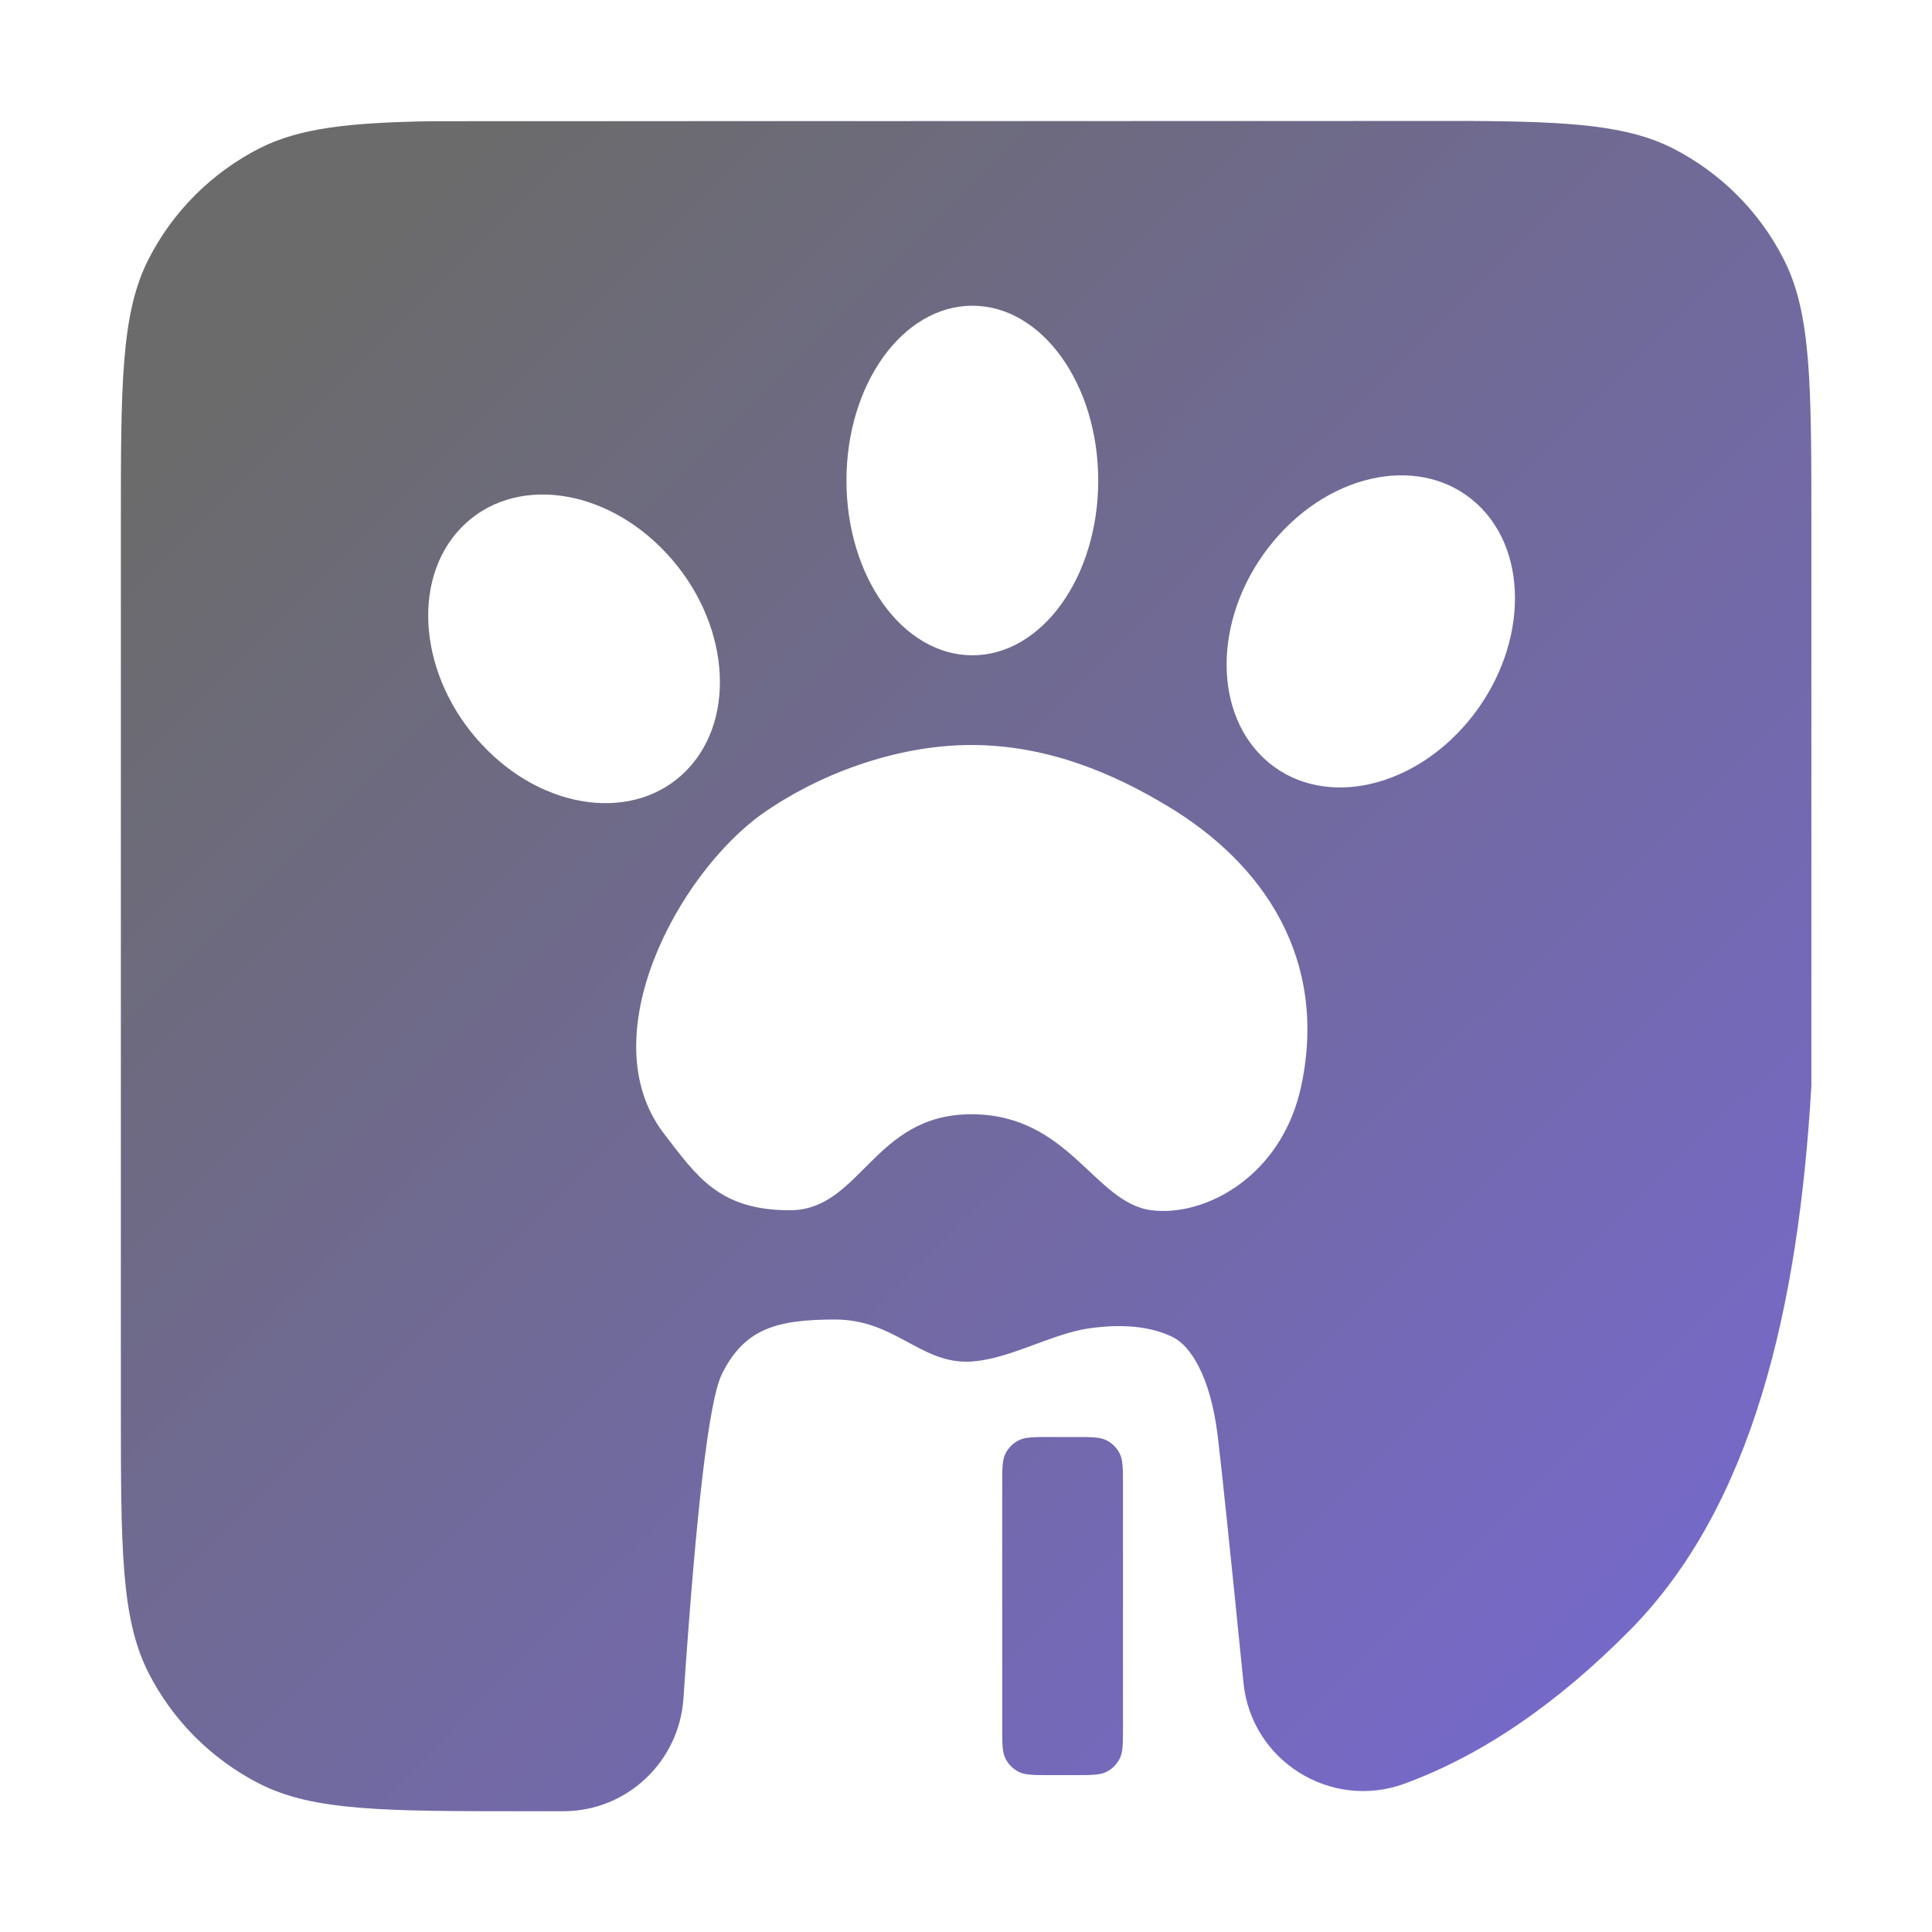
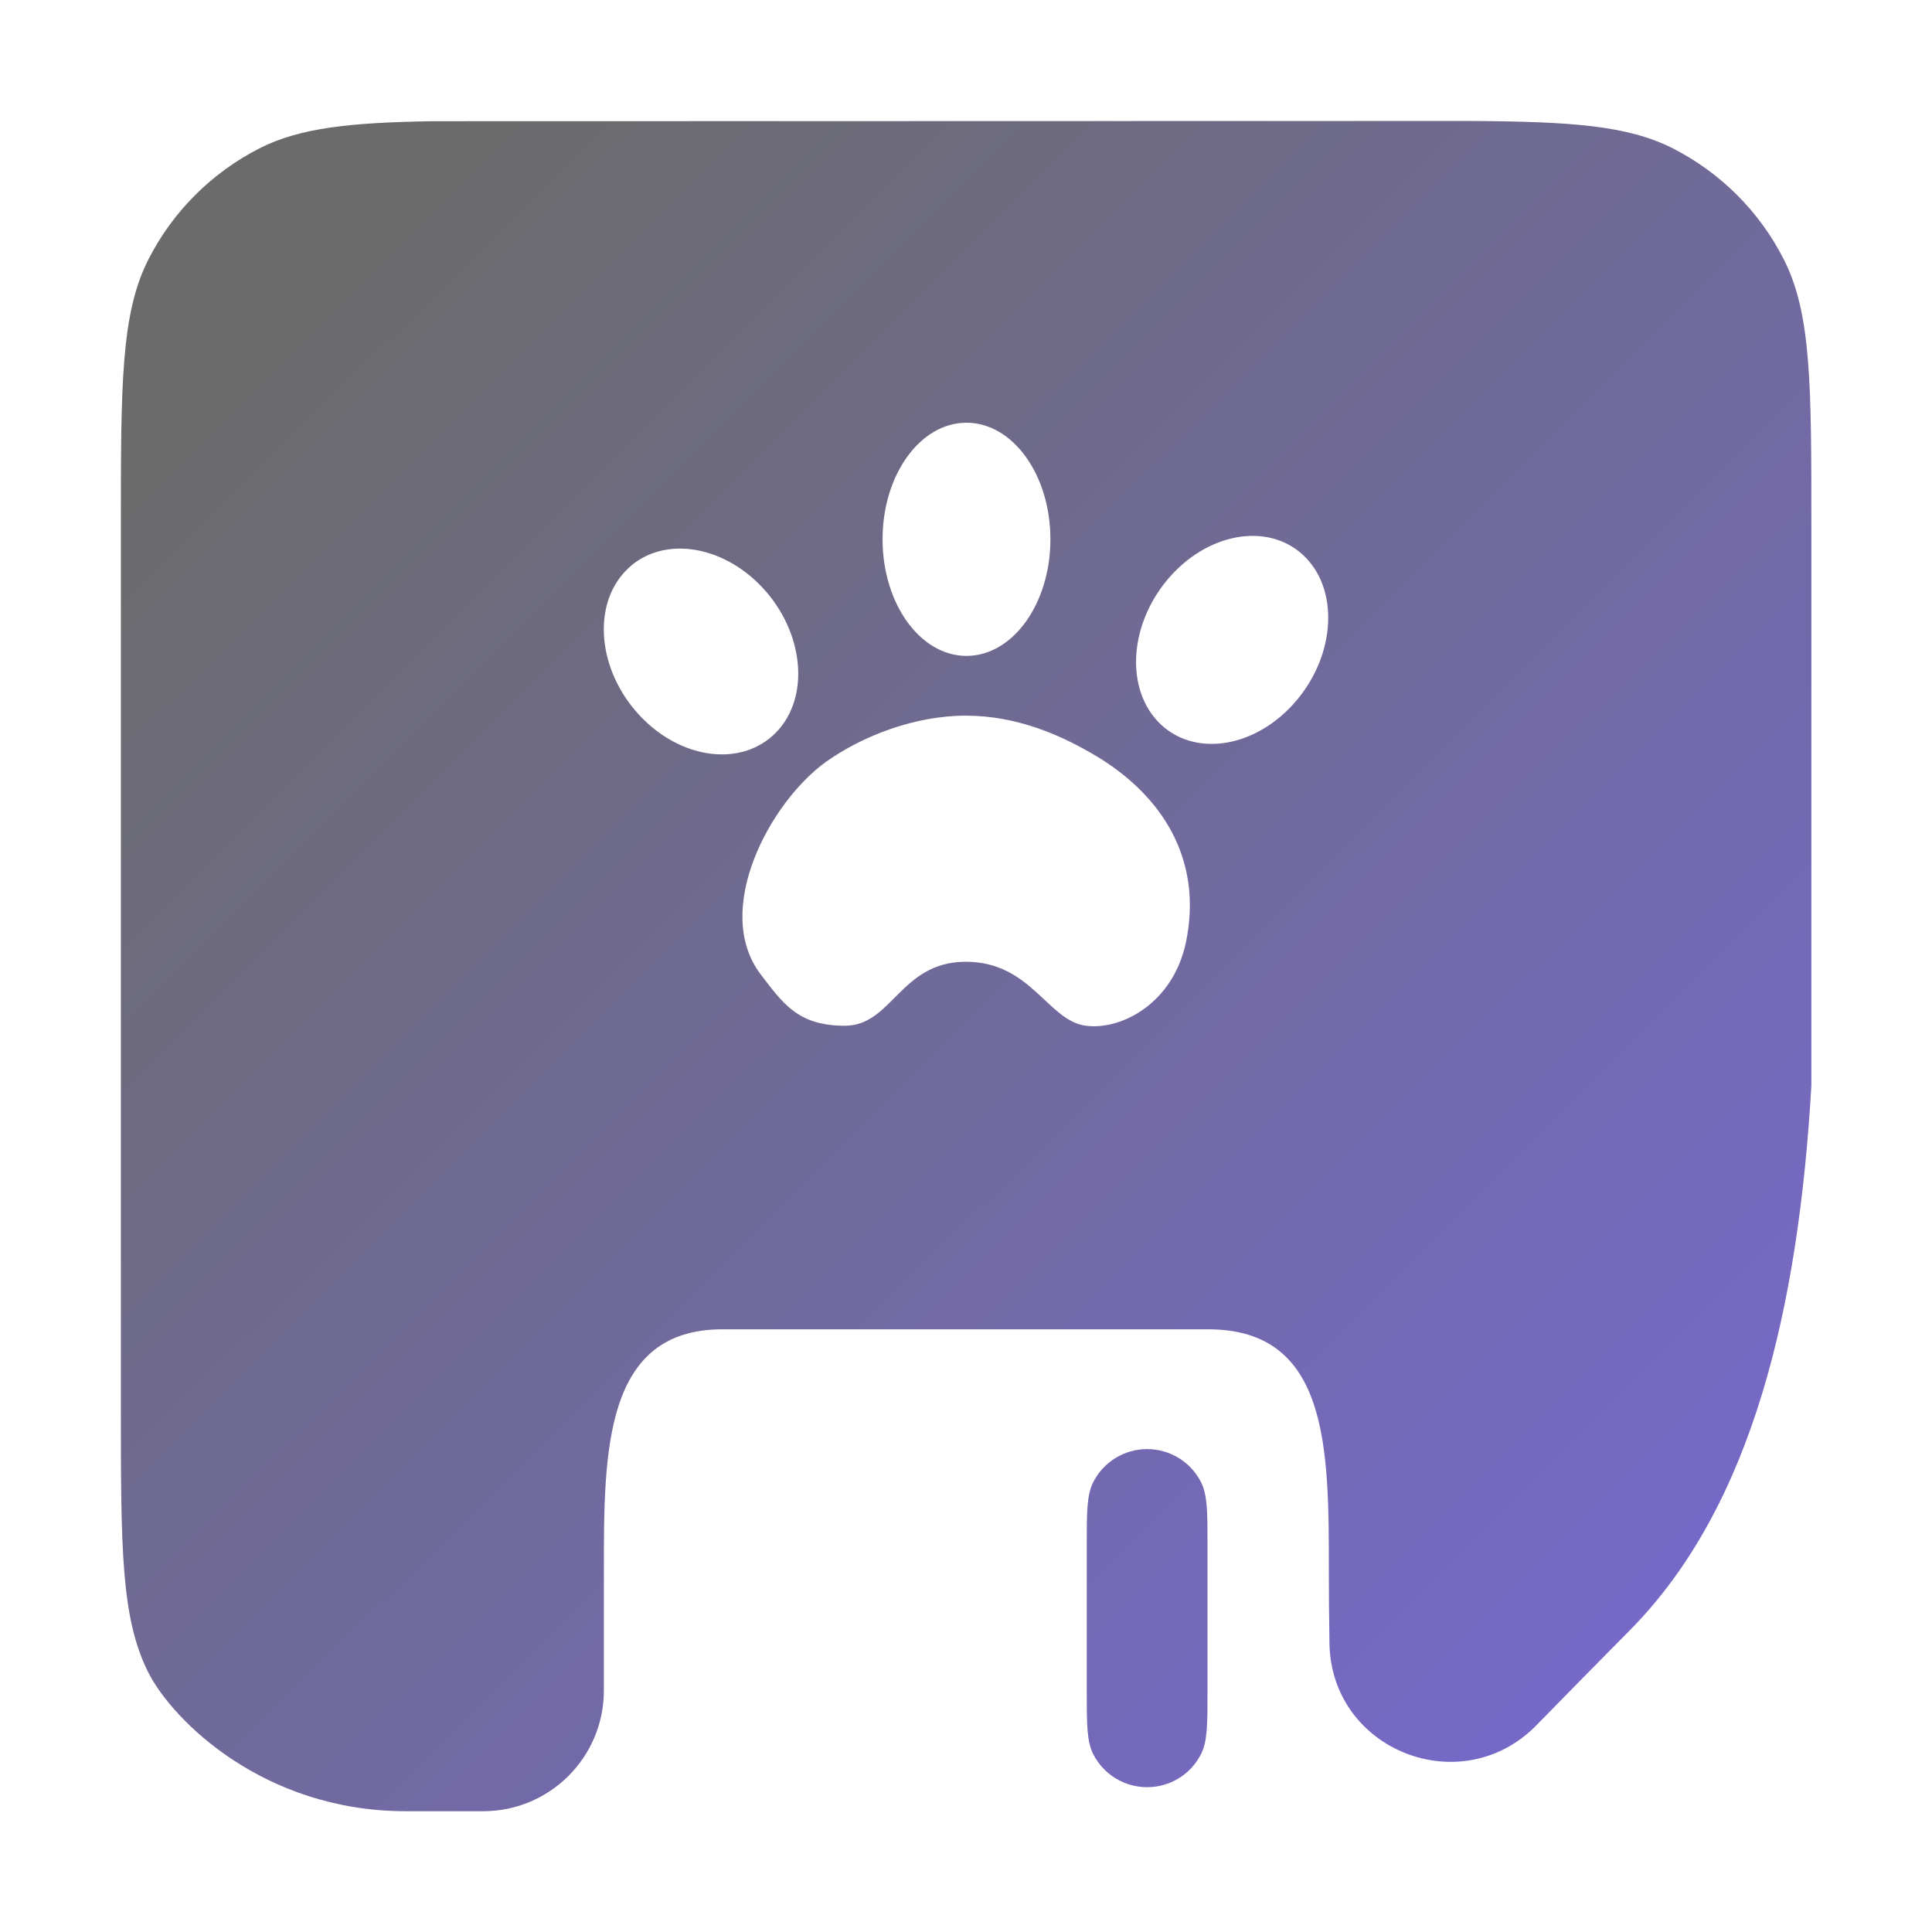
<svg xmlns="http://www.w3.org/2000/svg" width="16px" height="16px" viewBox="0 0 16 16" version="1.1">
  <defs>
    <linearGradient x1="107.819%" y1="108.121%" x2="10.607%" y2="10.481%" id="linearGradient-1">
      <stop stop-color="#7868DE" offset="0.094%" />
      <stop stop-color="#6B6B6B" offset="100%" />
    </linearGradient>
  </defs>
  <g id="icon" stroke="none" fill="none" transform="translate(0, 0.0008)" fill-rule="evenodd">
-     <path d="M12.182,1.001 C13.009,1.006 13.48,1.038 13.854,1.228 C14.25,1.43 14.571,1.751 14.772,2.146 C15.001,2.595 15.001,3.183 15.001,4.359 L15.001,6.249 L15.001,8.991 C14.894,10.831 14.514,12.471 13.5,13.498 C12.893,14.112 12.271,14.536 11.634,14.77 C11.023,14.995 10.363,14.583 10.298,13.936 C10.188,12.84 10.117,12.16 10.085,11.894 C10.023,11.382 9.851,11.143 9.719,11.076 C9.569,10.999 9.341,10.954 9.019,11 C8.697,11.046 8.326,11.276 8.001,11.276 C7.613,11.276 7.399,10.927 6.917,10.927 C6.435,10.927 6.164,11 5.977,11.382 C5.872,11.597 5.766,12.492 5.66,14.066 C5.624,14.59 5.191,14.999 4.666,14.999 L4.361,14.999 C3.185,14.999 2.597,14.999 2.148,14.771 C1.753,14.569 1.431,14.248 1.23,13.853 C1.001,13.404 1.001,12.816 1.001,11.639 L1.001,4.359 C1.001,3.183 1.001,2.595 1.23,2.146 C1.431,1.751 1.753,1.43 2.148,1.228 C2.485,1.057 2.9,1.014 3.582,1.003 L12.182,1.001 Z M9.163,11.927 C9.211,11.951 9.249,11.989 9.273,12.037 C9.3,12.09 9.3,12.16 9.3,12.3 L9.3,14.3 C9.3,14.44 9.3,14.51 9.273,14.563 C9.249,14.611 9.211,14.649 9.163,14.673 C9.11,14.7 9.04,14.7 8.9,14.7 L8.7,14.7 C8.56,14.7 8.49,14.7 8.437,14.673 C8.389,14.649 8.351,14.611 8.327,14.563 C8.3,14.51 8.3,14.44 8.3,14.3 L8.3,12.3 C8.3,12.16 8.3,12.09 8.327,12.037 C8.351,11.989 8.389,11.951 8.437,11.927 C8.49,11.9 8.56,11.9 8.7,11.9 L8.9,11.9 C9.04,11.9 9.11,11.9 9.163,11.927 Z M8.044,6.169 C7.4,6.169 6.752,6.427 6.308,6.742 C5.611,7.244 4.89,8.587 5.496,9.384 C5.769,9.738 5.952,10.022 6.541,10.022 C7.13,10.022 7.231,9.227 8.044,9.227 C8.856,9.227 9.062,9.963 9.537,10.022 C9.98,10.078 10.623,9.74 10.779,8.98 C10.993,7.946 10.474,7.157 9.668,6.674 C9.238,6.415 8.687,6.169 8.044,6.169 Z M5.52,4.582 C5.004,4.027 4.243,3.932 3.82,4.369 C3.397,4.805 3.472,5.609 3.989,6.163 C4.504,6.718 5.265,6.813 5.688,6.377 C6.111,5.94 6.036,5.136 5.52,4.582 Z M12.235,4.175 C11.79,3.761 11.035,3.898 10.548,4.48 C10.06,5.062 10.026,5.868 10.47,6.282 C10.914,6.695 11.669,6.558 12.157,5.976 C12.644,5.394 12.679,4.587 12.235,4.175 Z M8.053,2.531 C7.477,2.531 7.01,3.179 7.01,3.979 C7.01,4.778 7.477,5.426 8.053,5.426 C8.628,5.426 9.095,4.778 9.095,3.979 C9.095,3.179 8.628,2.531 8.053,2.531 Z" id="Disk" fill="url(#linearGradient-1)" />
+     <path d="M12.182,1.001 C13.009,1.006 13.48,1.038 13.854,1.228 C14.25,1.43 14.571,1.751 14.772,2.146 C15.001,2.595 15.001,3.183 15.001,4.359 L15.001,6.249 L15.001,8.991 C14.894,10.831 14.514,12.471 13.5,13.498 C13.228,13.773 12.969,14.036 12.725,14.286 C12.105,14.921 11.025,14.497 11.01,13.61 C11.006,13.383 11.005,13.18 11.005,13.001 C11.005,11.996 11.005,11.008 10.006,11.008 L5.982,11.008 C5.001,11.008 5.001,12.025 5.001,13.001 L5.001,13.999 C5.001,14.552 4.553,14.999 4.001,14.999 L3.361,14.999 C2.185,14.999 1.431,14.248 1.23,13.853 C1.001,13.404 1.001,12.816 1.001,11.639 L1.001,4.359 C1.001,3.183 1.001,2.595 1.23,2.146 C1.431,1.751 1.753,1.43 2.148,1.228 C2.485,1.057 2.9,1.014 3.582,1.003 L12.182,1.001 Z M9.5,12 C9.688,12 9.86,12.105 9.946,12.273 C10,12.38 10,12.52 10,12.8 L10,14 C10,14.28 10,14.42 9.946,14.527 C9.86,14.695 9.688,14.8 9.5,14.8 C9.312,14.8 9.14,14.695 9.054,14.527 C9,14.42 9,14.28 9,14 L9,12.8 C9,12.52 9,12.38 9.054,12.273 C9.14,12.105 9.312,12 9.5,12 Z M7.998,5.926 C7.569,5.926 7.137,6.098 6.841,6.308 C6.376,6.642 5.896,7.537 6.3,8.069 C6.482,8.305 6.604,8.494 6.997,8.494 C7.389,8.494 7.457,7.964 7.998,7.964 C8.54,7.964 8.677,8.455 8.994,8.494 C9.289,8.532 9.717,8.306 9.822,7.8 C9.964,7.11 9.618,6.585 9.081,6.262 C8.794,6.09 8.427,5.926 7.998,5.926 Z M6.316,4.867 C5.972,4.498 5.464,4.434 5.183,4.725 C4.901,5.016 4.951,5.552 5.295,5.922 C5.639,6.292 6.146,6.355 6.428,6.064 C6.71,5.773 6.66,5.237 6.316,4.867 Z M10.792,4.596 C10.496,4.321 9.993,4.412 9.668,4.8 C9.343,5.188 9.32,5.725 9.616,6.001 C9.912,6.276 10.415,6.185 10.74,5.797 C11.065,5.409 11.088,4.871 10.792,4.596 Z M8.004,3.5 C7.62,3.5 7.309,3.932 7.309,4.465 C7.309,4.998 7.62,5.431 8.004,5.431 C8.388,5.431 8.699,4.998 8.699,4.465 C8.699,3.932 8.388,3.5 8.004,3.5 Z" id="Disk" fill="url(#linearGradient-1)" />
  </g>
</svg>
